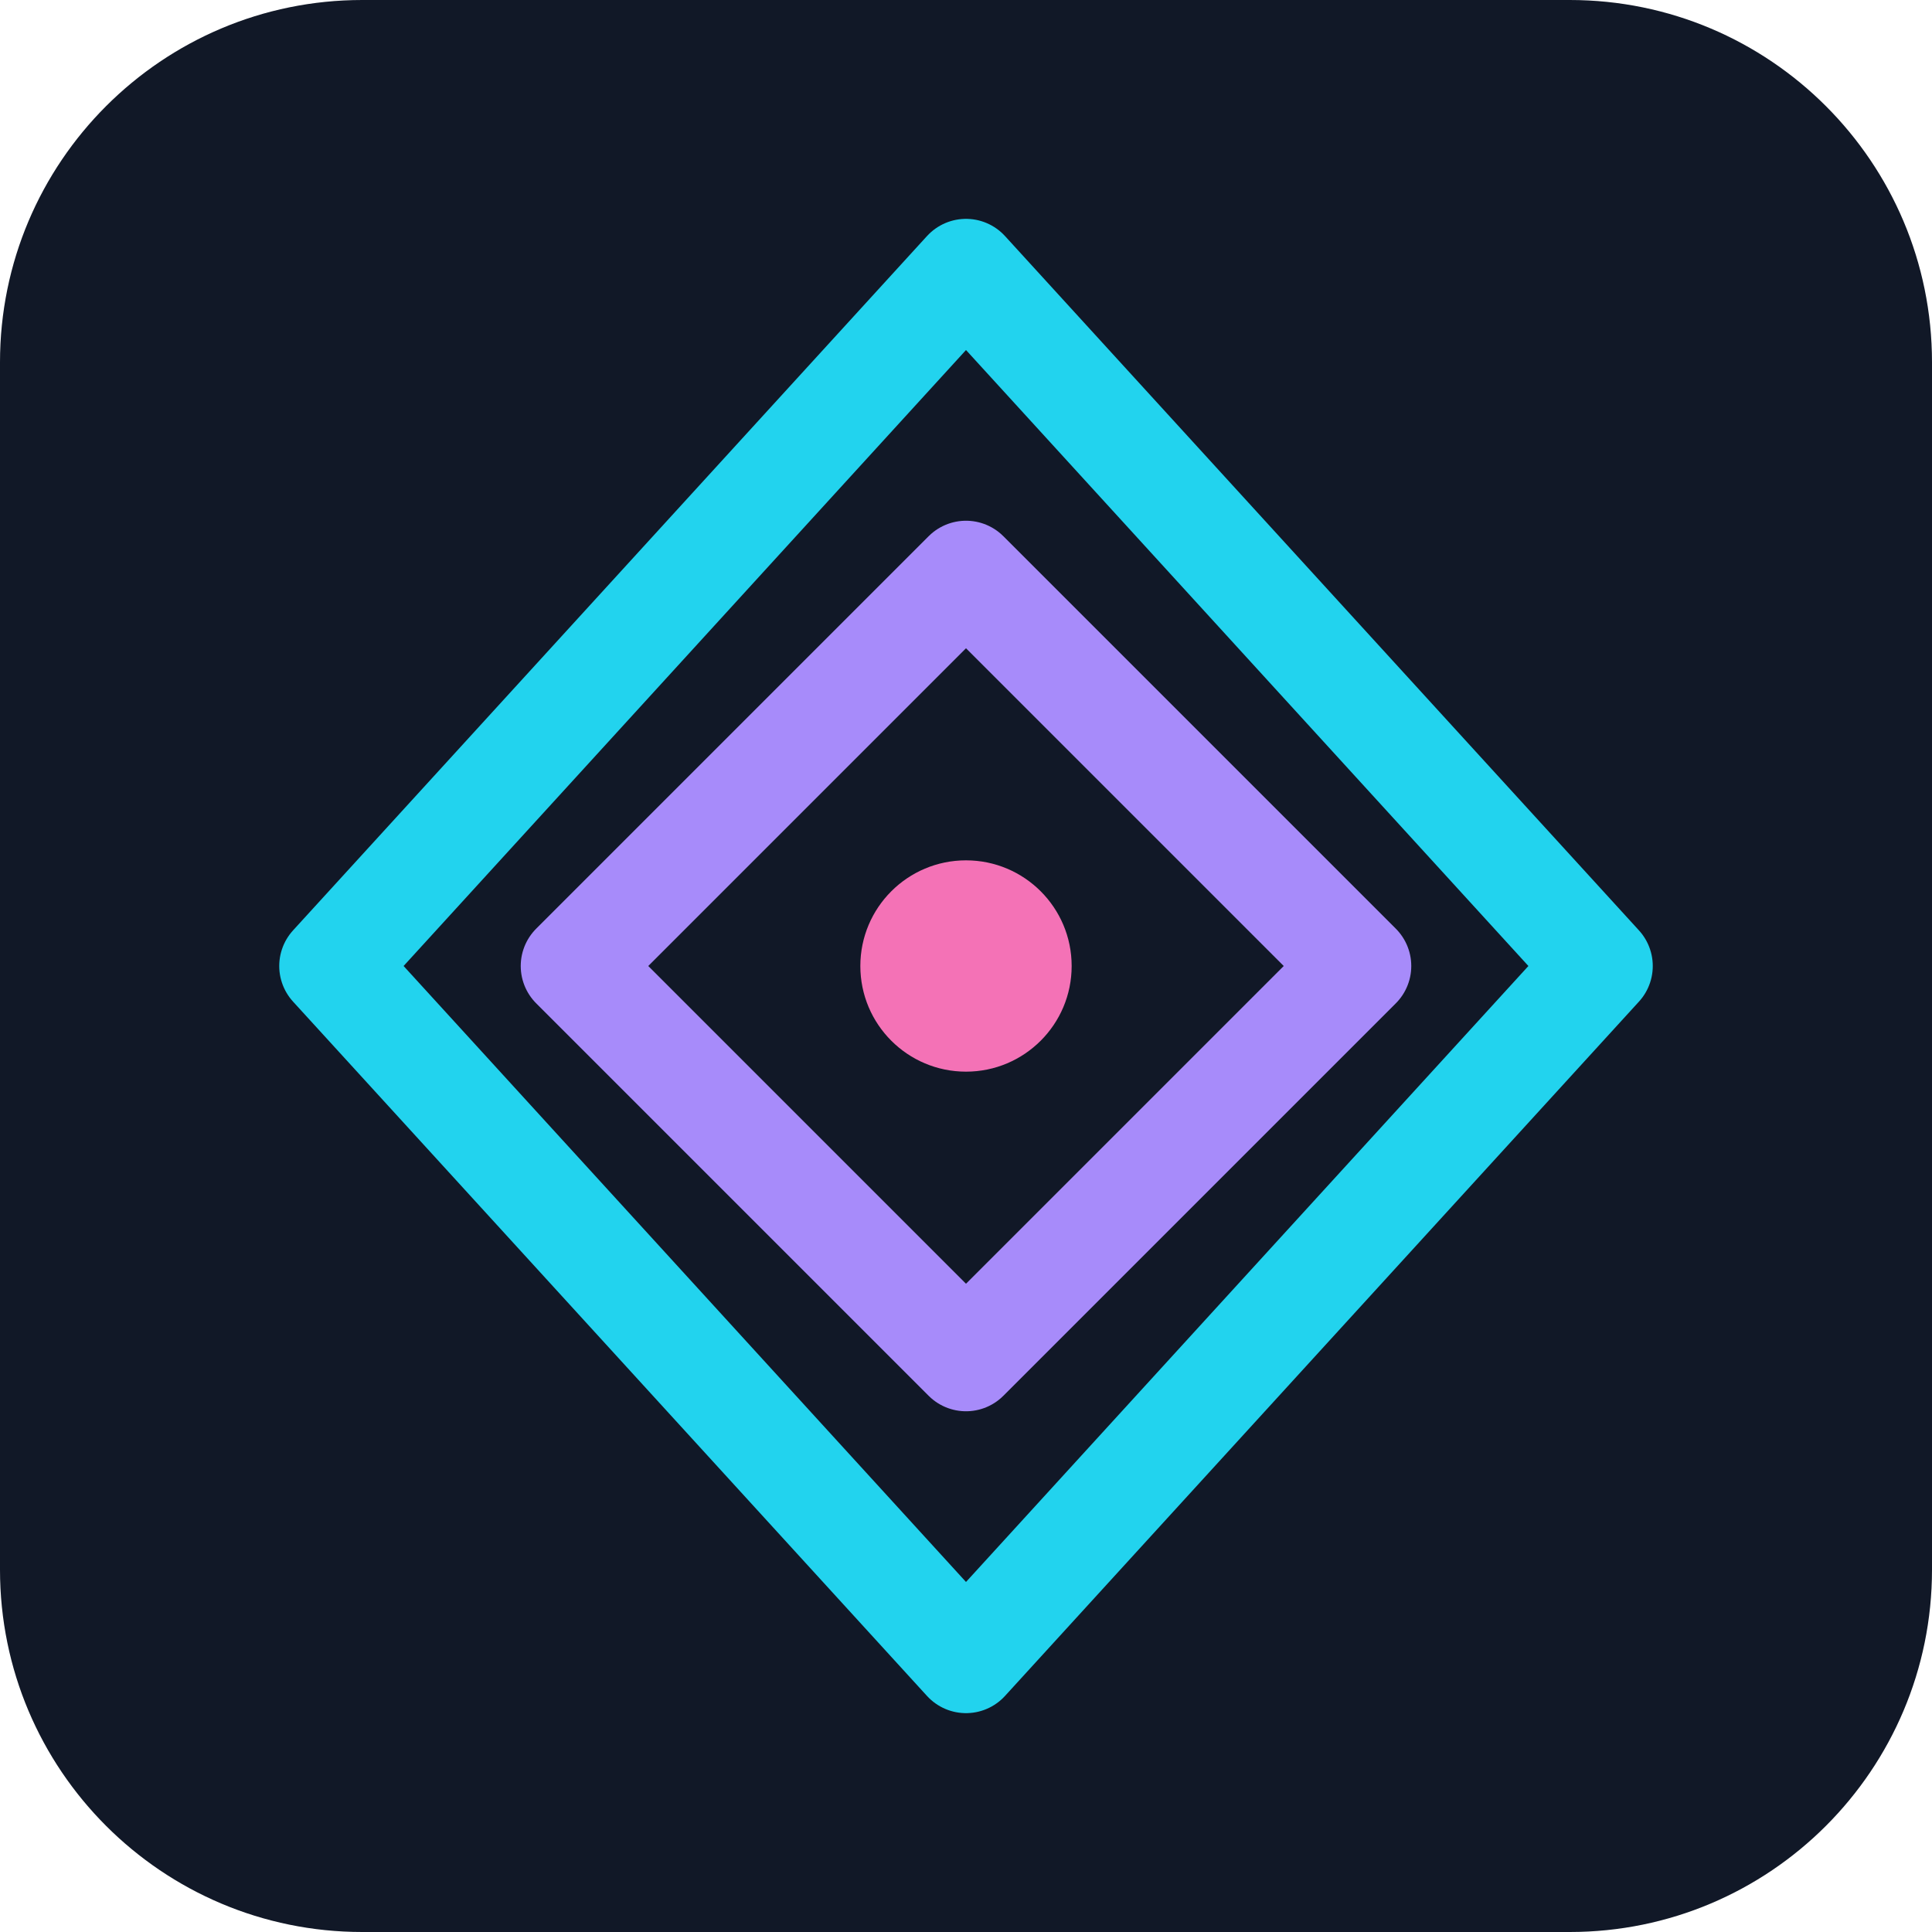
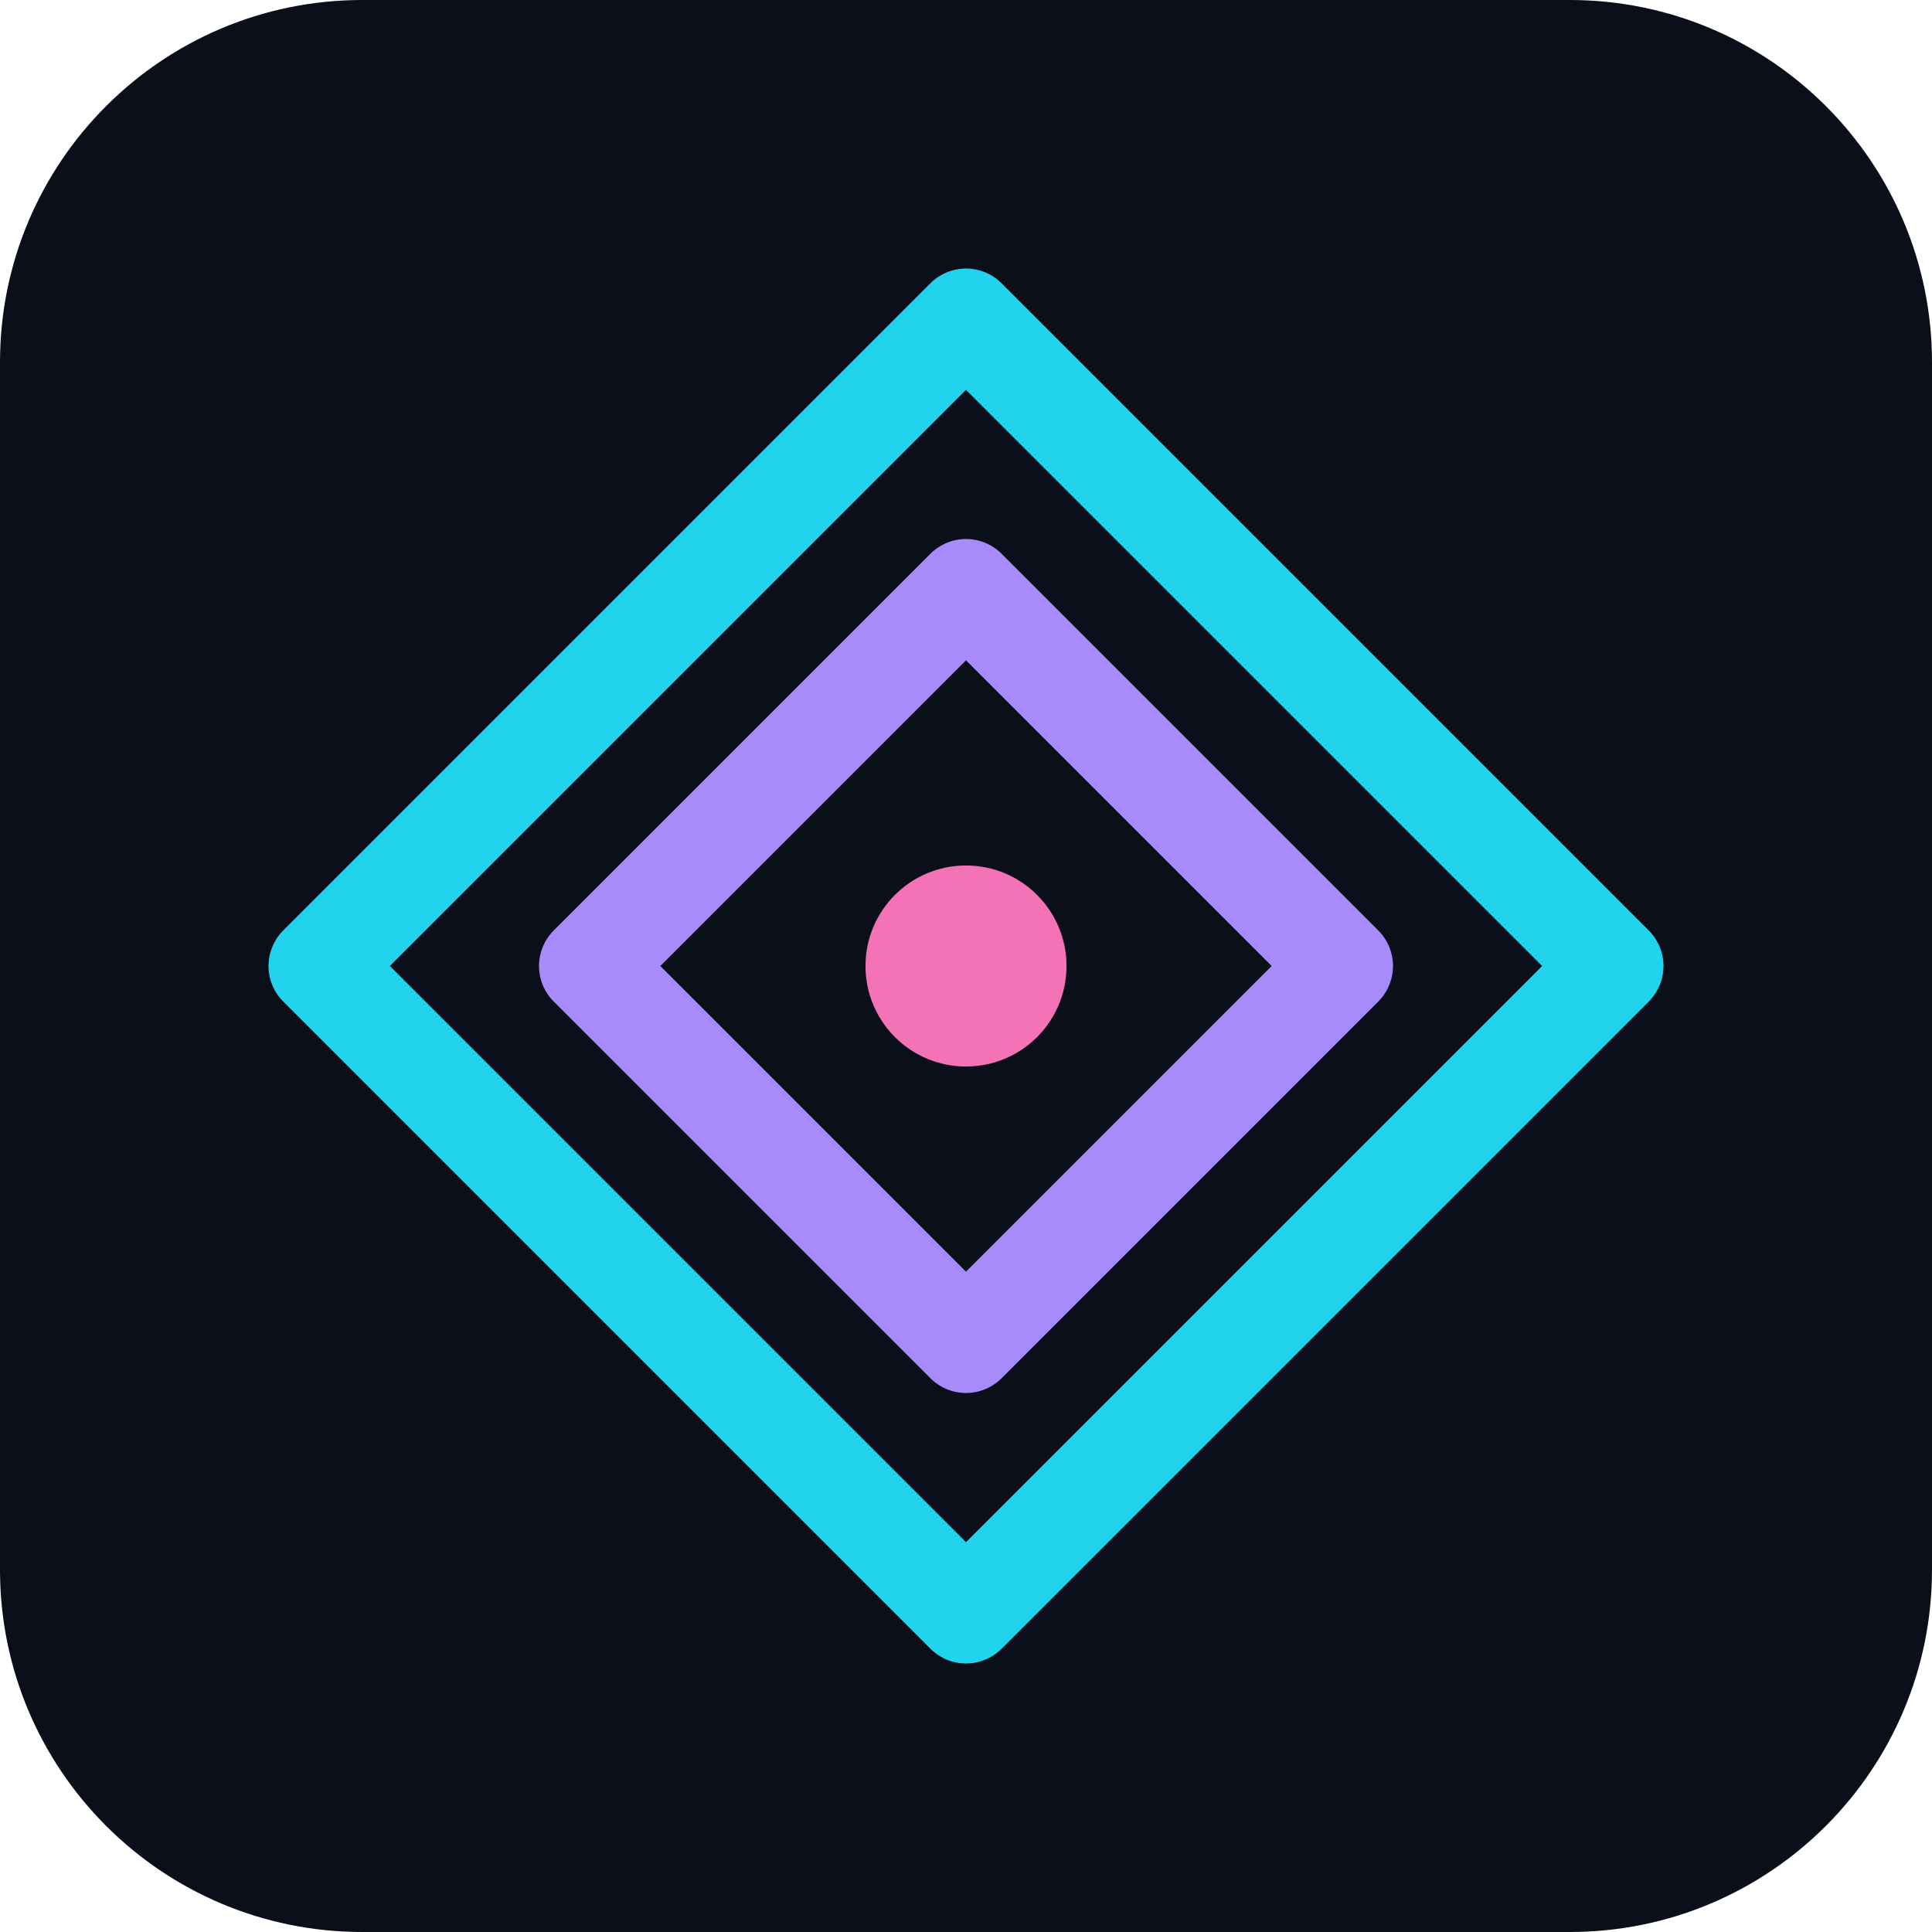
- <svg xmlns="http://www.w3.org/2000/svg" width="128" height="128" viewBox="0 0 128 128">
-   <rect width="128" height="128" rx="24" fill="#111827" />
-   <g fill="none" stroke-width="7" stroke-linejoin="round">
-     <path d="M64 18 L106 64 L64 110 L22 64 Z" stroke="#22d3ee" />
-     <path d="M64 38 L90 64 L64 90 L38 64 Z" stroke="#a78bfa" />
-     <circle cx="64" cy="64" r="7" fill="#f472b6" />
+ <svg xmlns="http://www.w3.org/2000/svg" width="128" height="128" viewBox="0 0 128 128" role="img" aria-label="XIR">
+   <rect width="128" height="128" rx="24.0" fill="#0B0F19" />
+   <g fill="none" stroke-width="6.66" stroke-linejoin="round" stroke-linecap="round">
+     <path d="M64.00 21.12 L106.88 64.00 L64.00 106.88 L21.12 64.00 Z" stroke="#22D3EE" />
+     <path d="M64.00 39.04 L88.96 64.00 L64.00 88.96 L39.04 64.00 Z" stroke="#A78BFA" />
  </g>
+   <circle cx="64.00" cy="64.00" r="6.66" fill="#F472B6" />
</svg>
